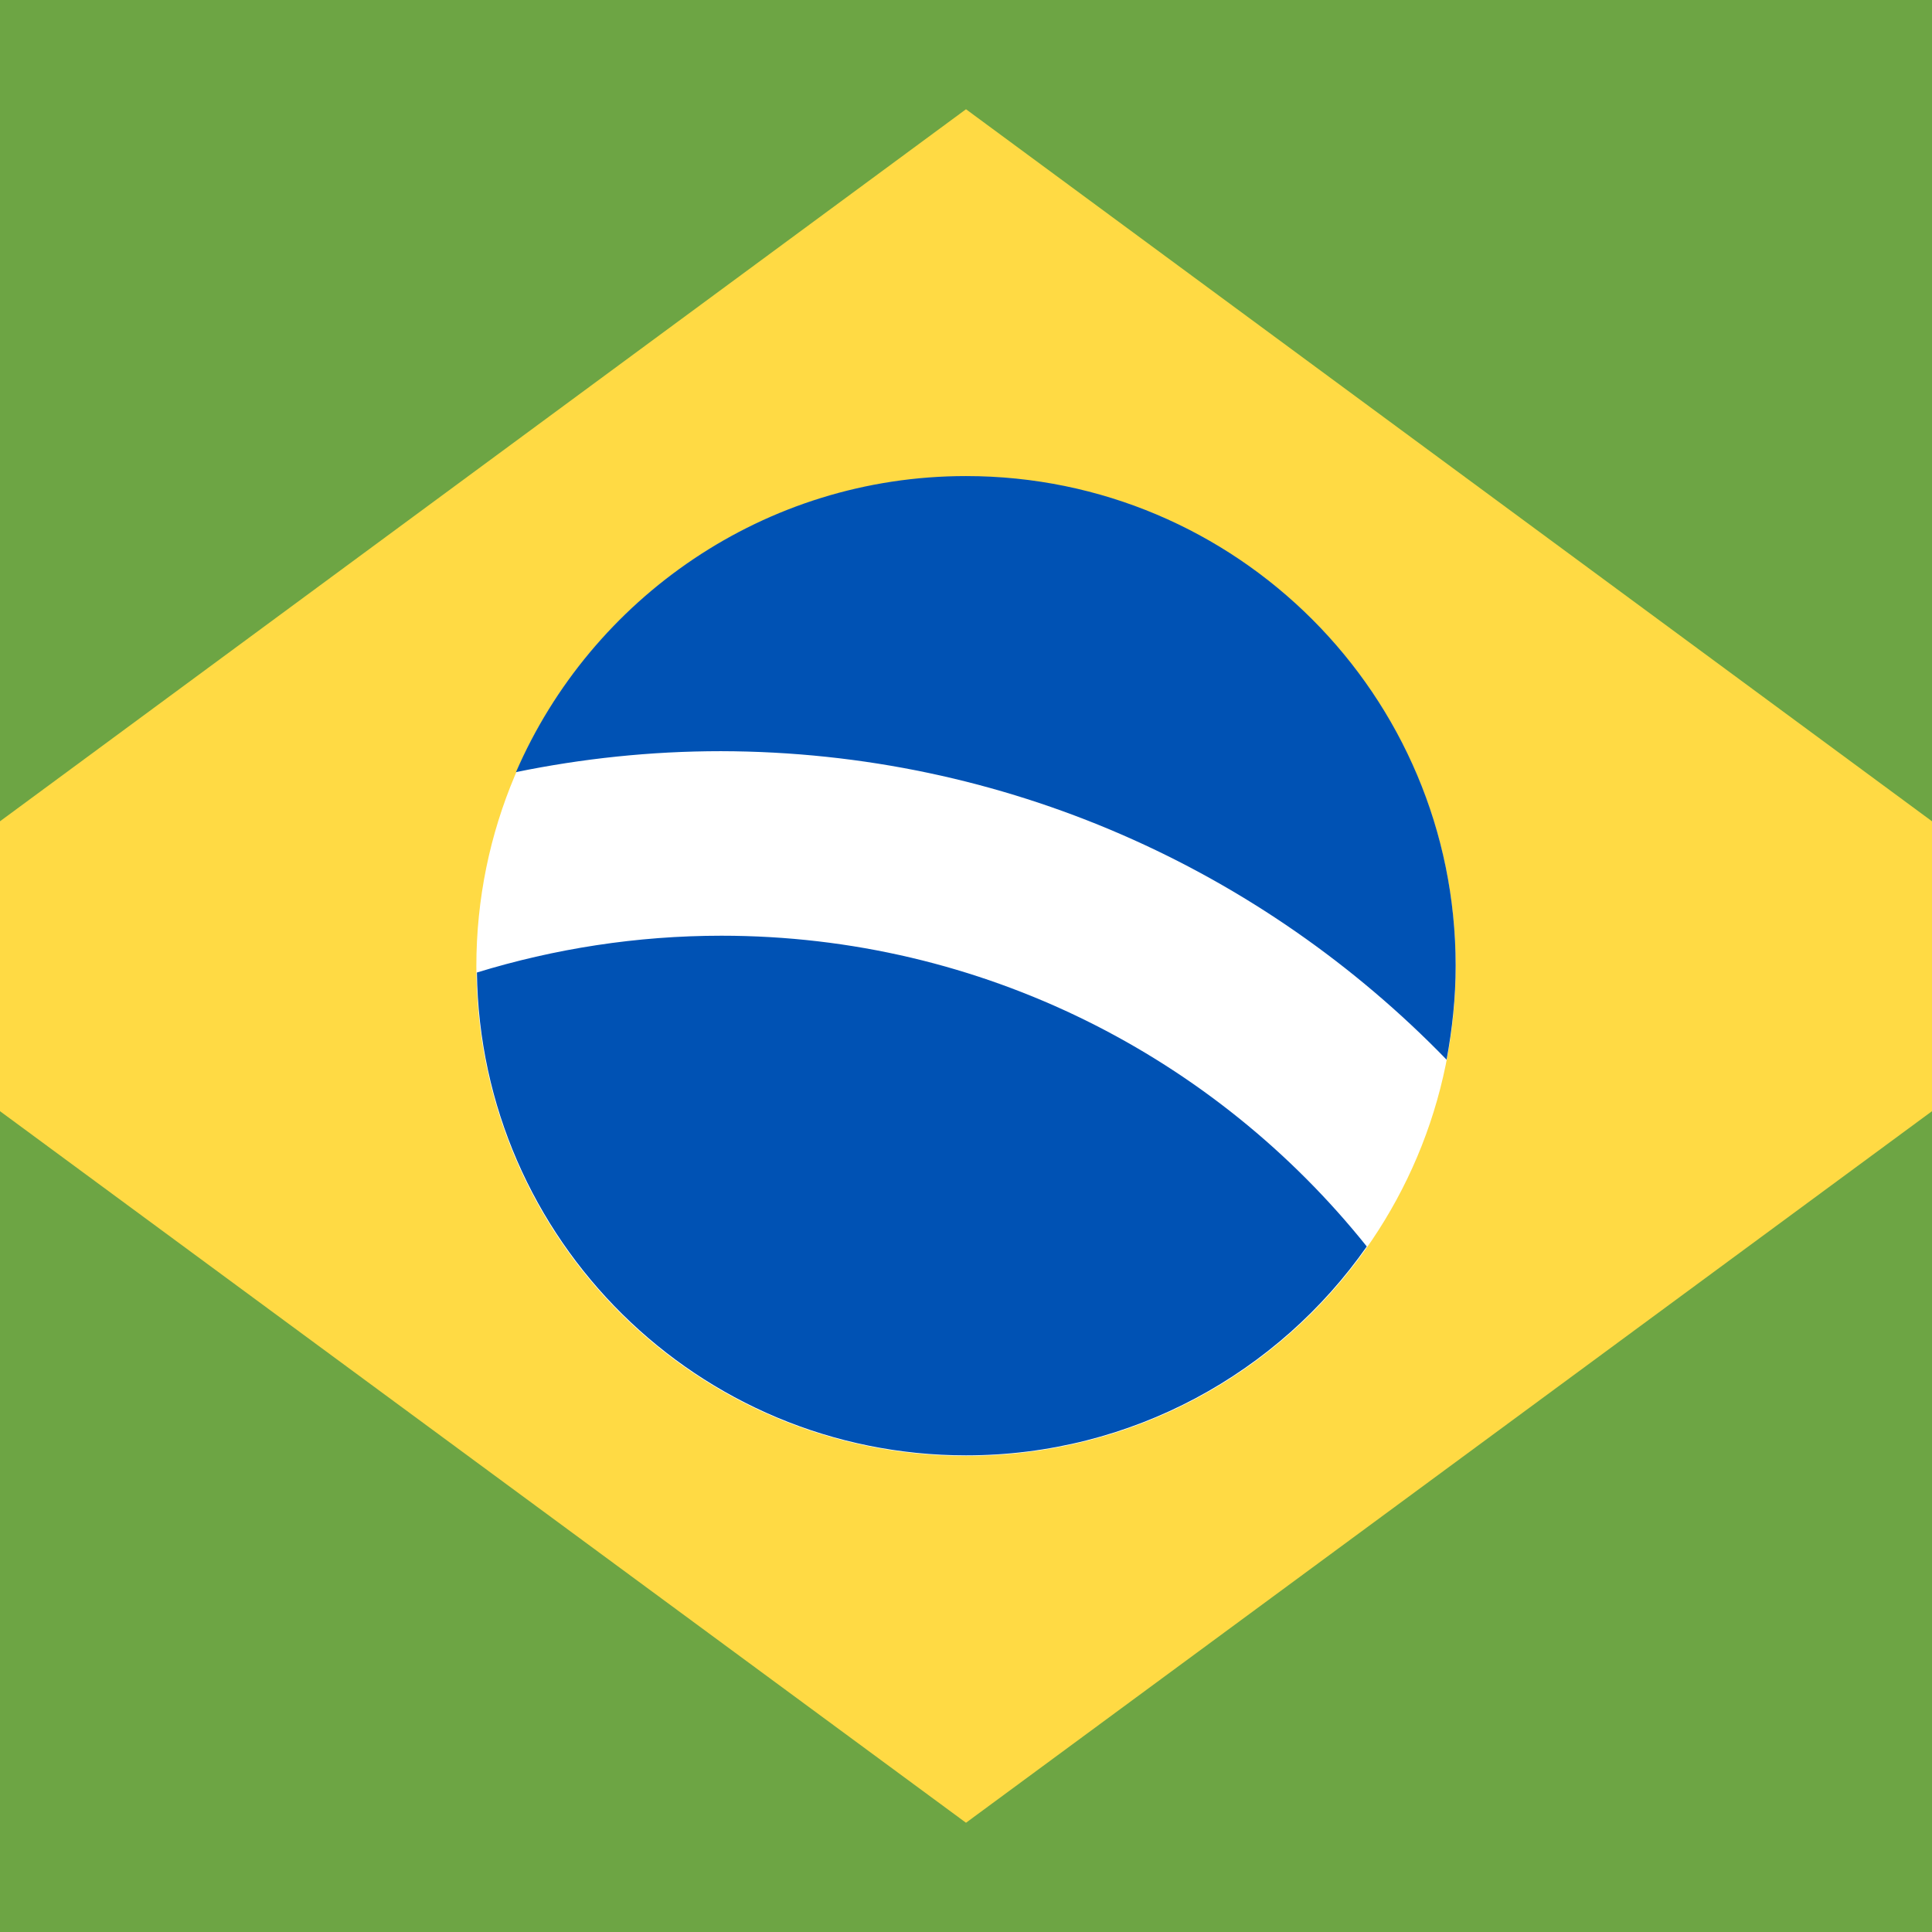
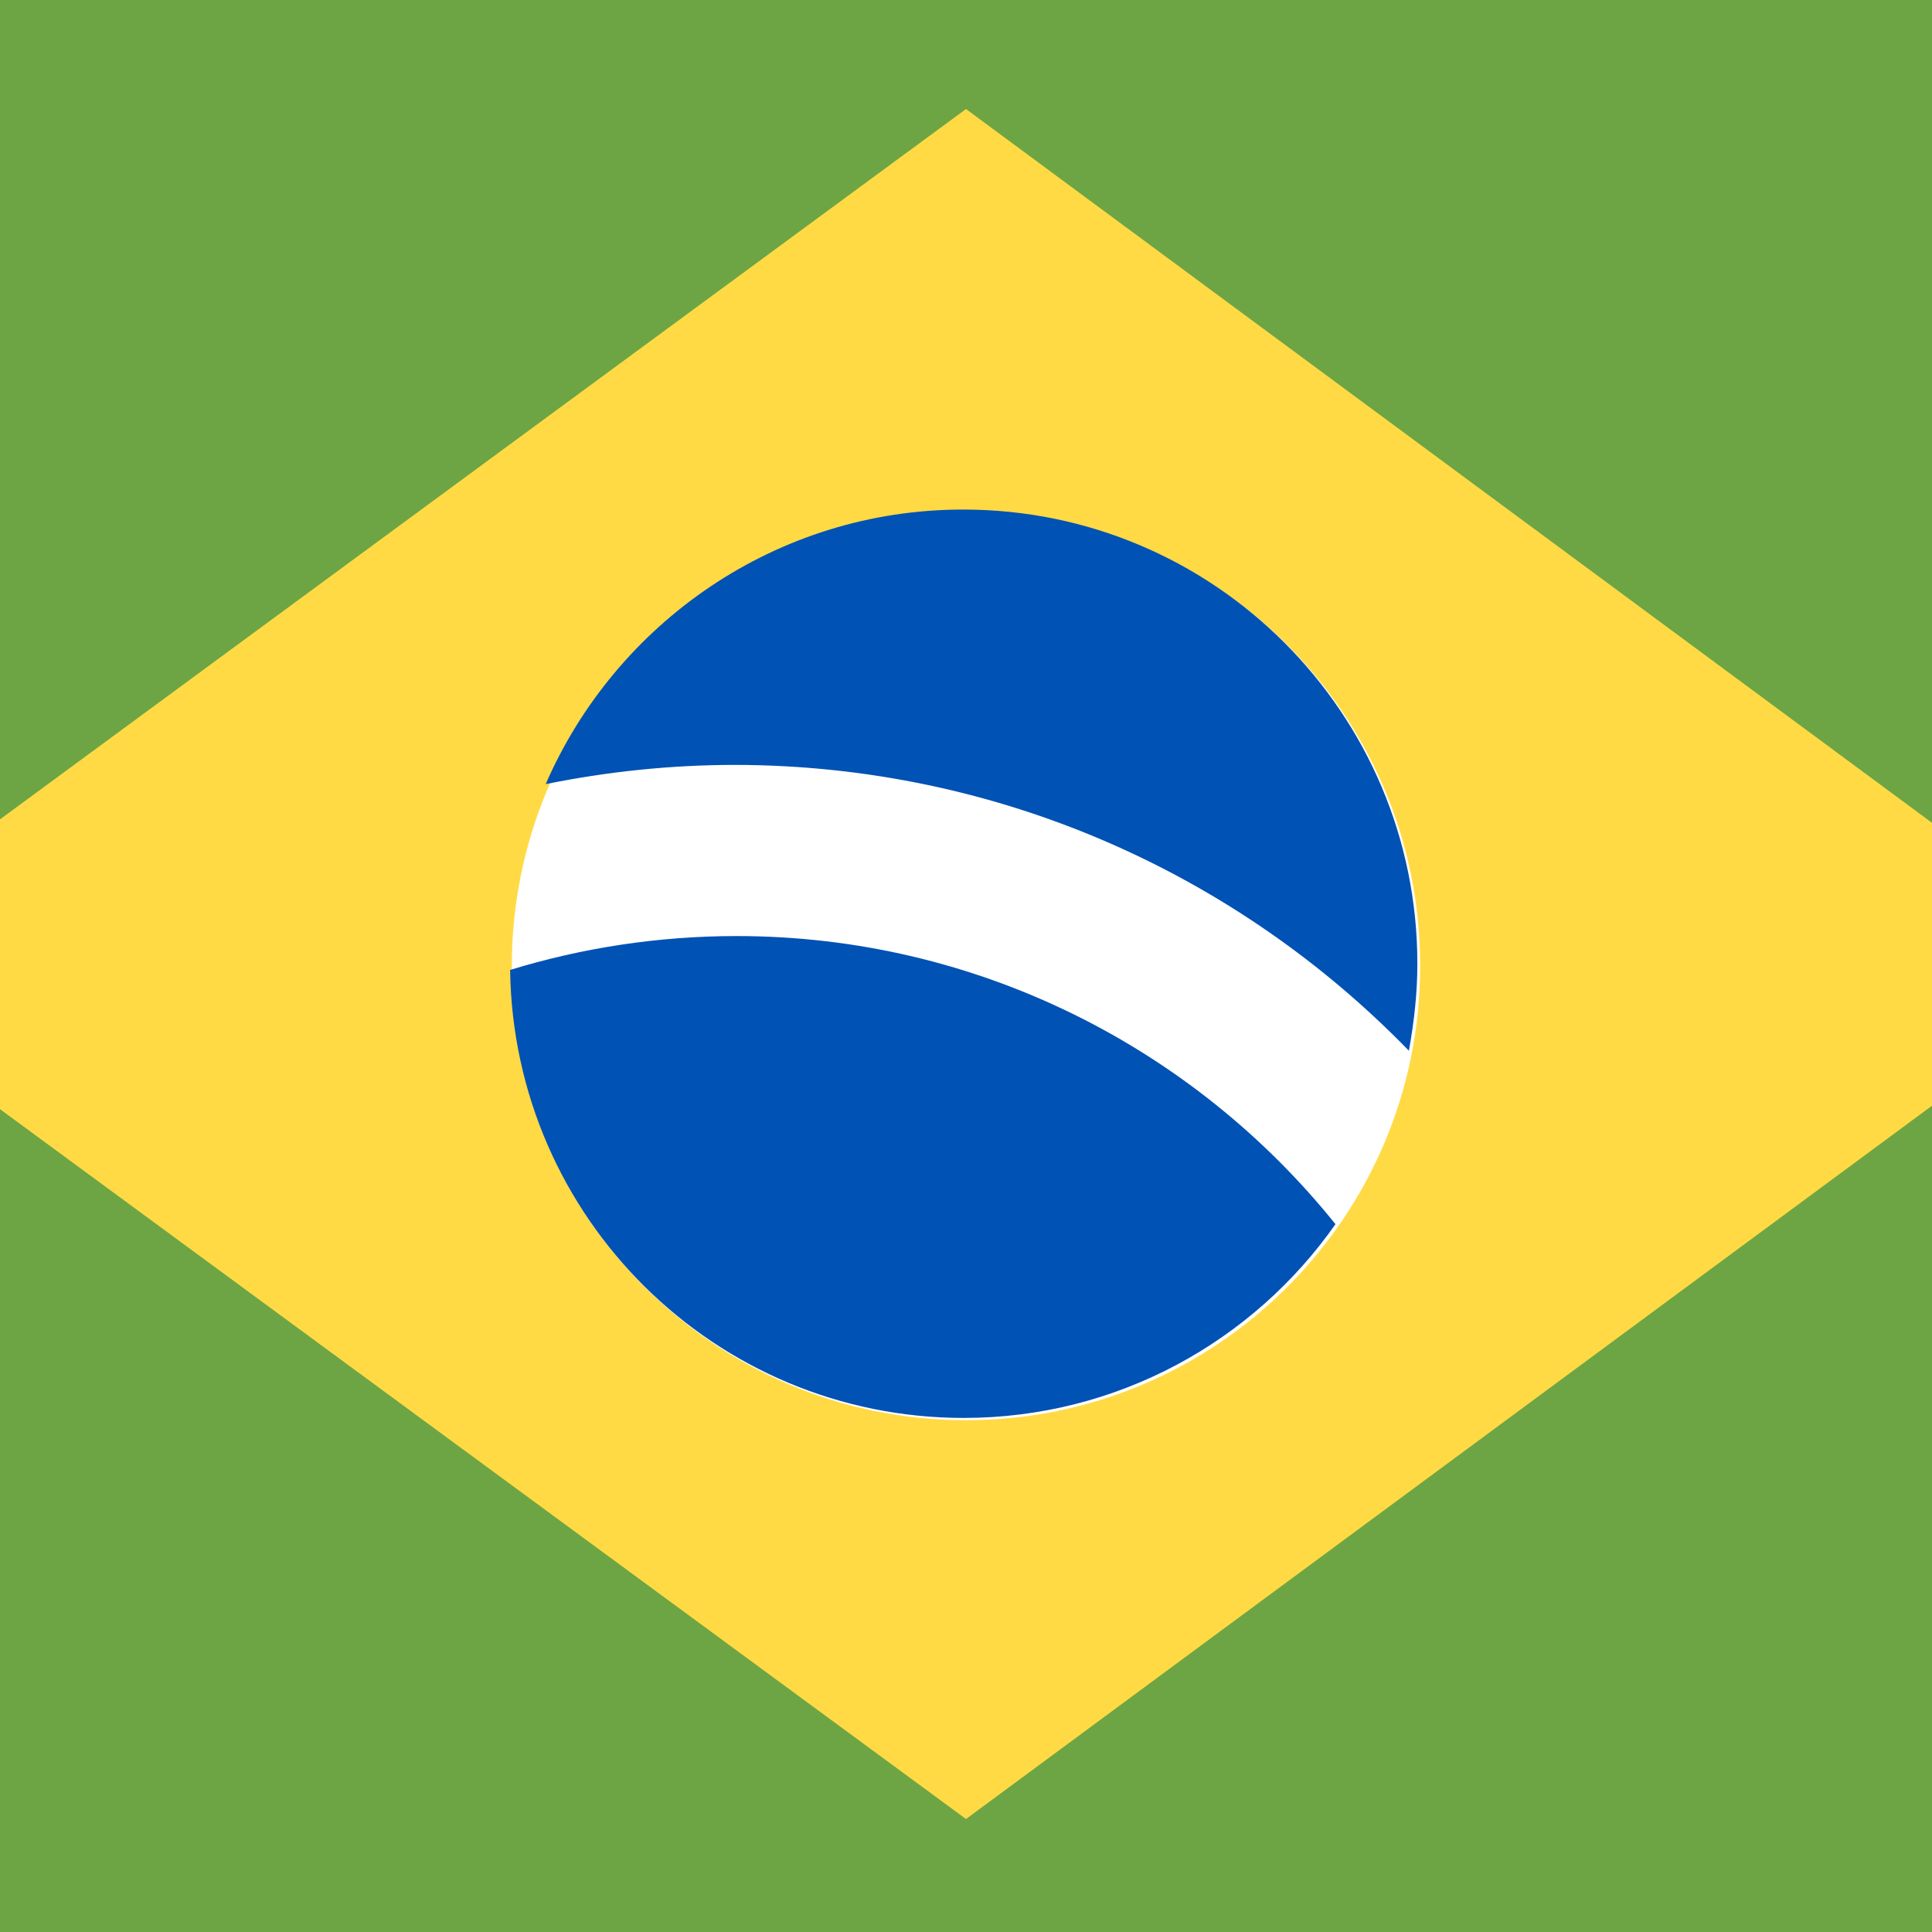
- <svg xmlns="http://www.w3.org/2000/svg" viewBox="85.35 0 341.3 341.3">
-   <path fill="#6DA544" d="M0 0h512v341.3H0z" />
-   <path fill="#FFDA44" d="m256 19.3 205.4 151.4L256 322 50.6 170.7z" />
-   <circle fill="#FFF" cx="256" cy="170.7" r="86.5" />
-   <g fill="#0052B4">
-     <path d="M212.8 165.3c-15 0-29.5 2.3-43.2 6.5.6 47.2 39.1 85.3 86.4 85.3 29.3 0 55.2-14.6 70.8-36.9-26.7-33.4-67.9-54.9-114-54.9zM340.9 187.2c1-5.4 1.6-10.9 1.6-16.6 0-47.8-38.7-86.5-86.5-86.5-35.6 0-66.2 21.6-79.5 52.3 11.7-2.4 23.8-3.7 36.2-3.7 50.3.1 95.7 21 128.2 54.5z" />
-   </g>
+ <svg xmlns="http://www.w3.org/2000/svg" viewBox="85.5 0 342 342">
+   <path fill="#6DA544" d="M0 0h513v342H0z" />
+   <path fill="#FFDA44" d="m256.5 19.3 204.9 151.4L256.5 322 50.6 170.7z" />
+   <circle fill="#FFF" cx="256.5" cy="171" r="80.4" />
+   <path fill="#0052B4" d="M215.9 165.7c-13.9 0-27.4 2.1-40.1 6 .6 43.9 36.3 79.3 80.3 79.3 27.2 0 51.3-13.6 65.8-34.3-24.9-31-63.2-51-106-51zM334.9 186c.9-5 1.5-10.1 1.5-15.4 0-44.4-36-80.4-80.4-80.4-33.1 0-61.5 20.1-73.9 48.6 10.9-2.2 22.1-3.4 33.6-3.4 46.8.1 89 19.5 119.2 50.6z" />
</svg>
